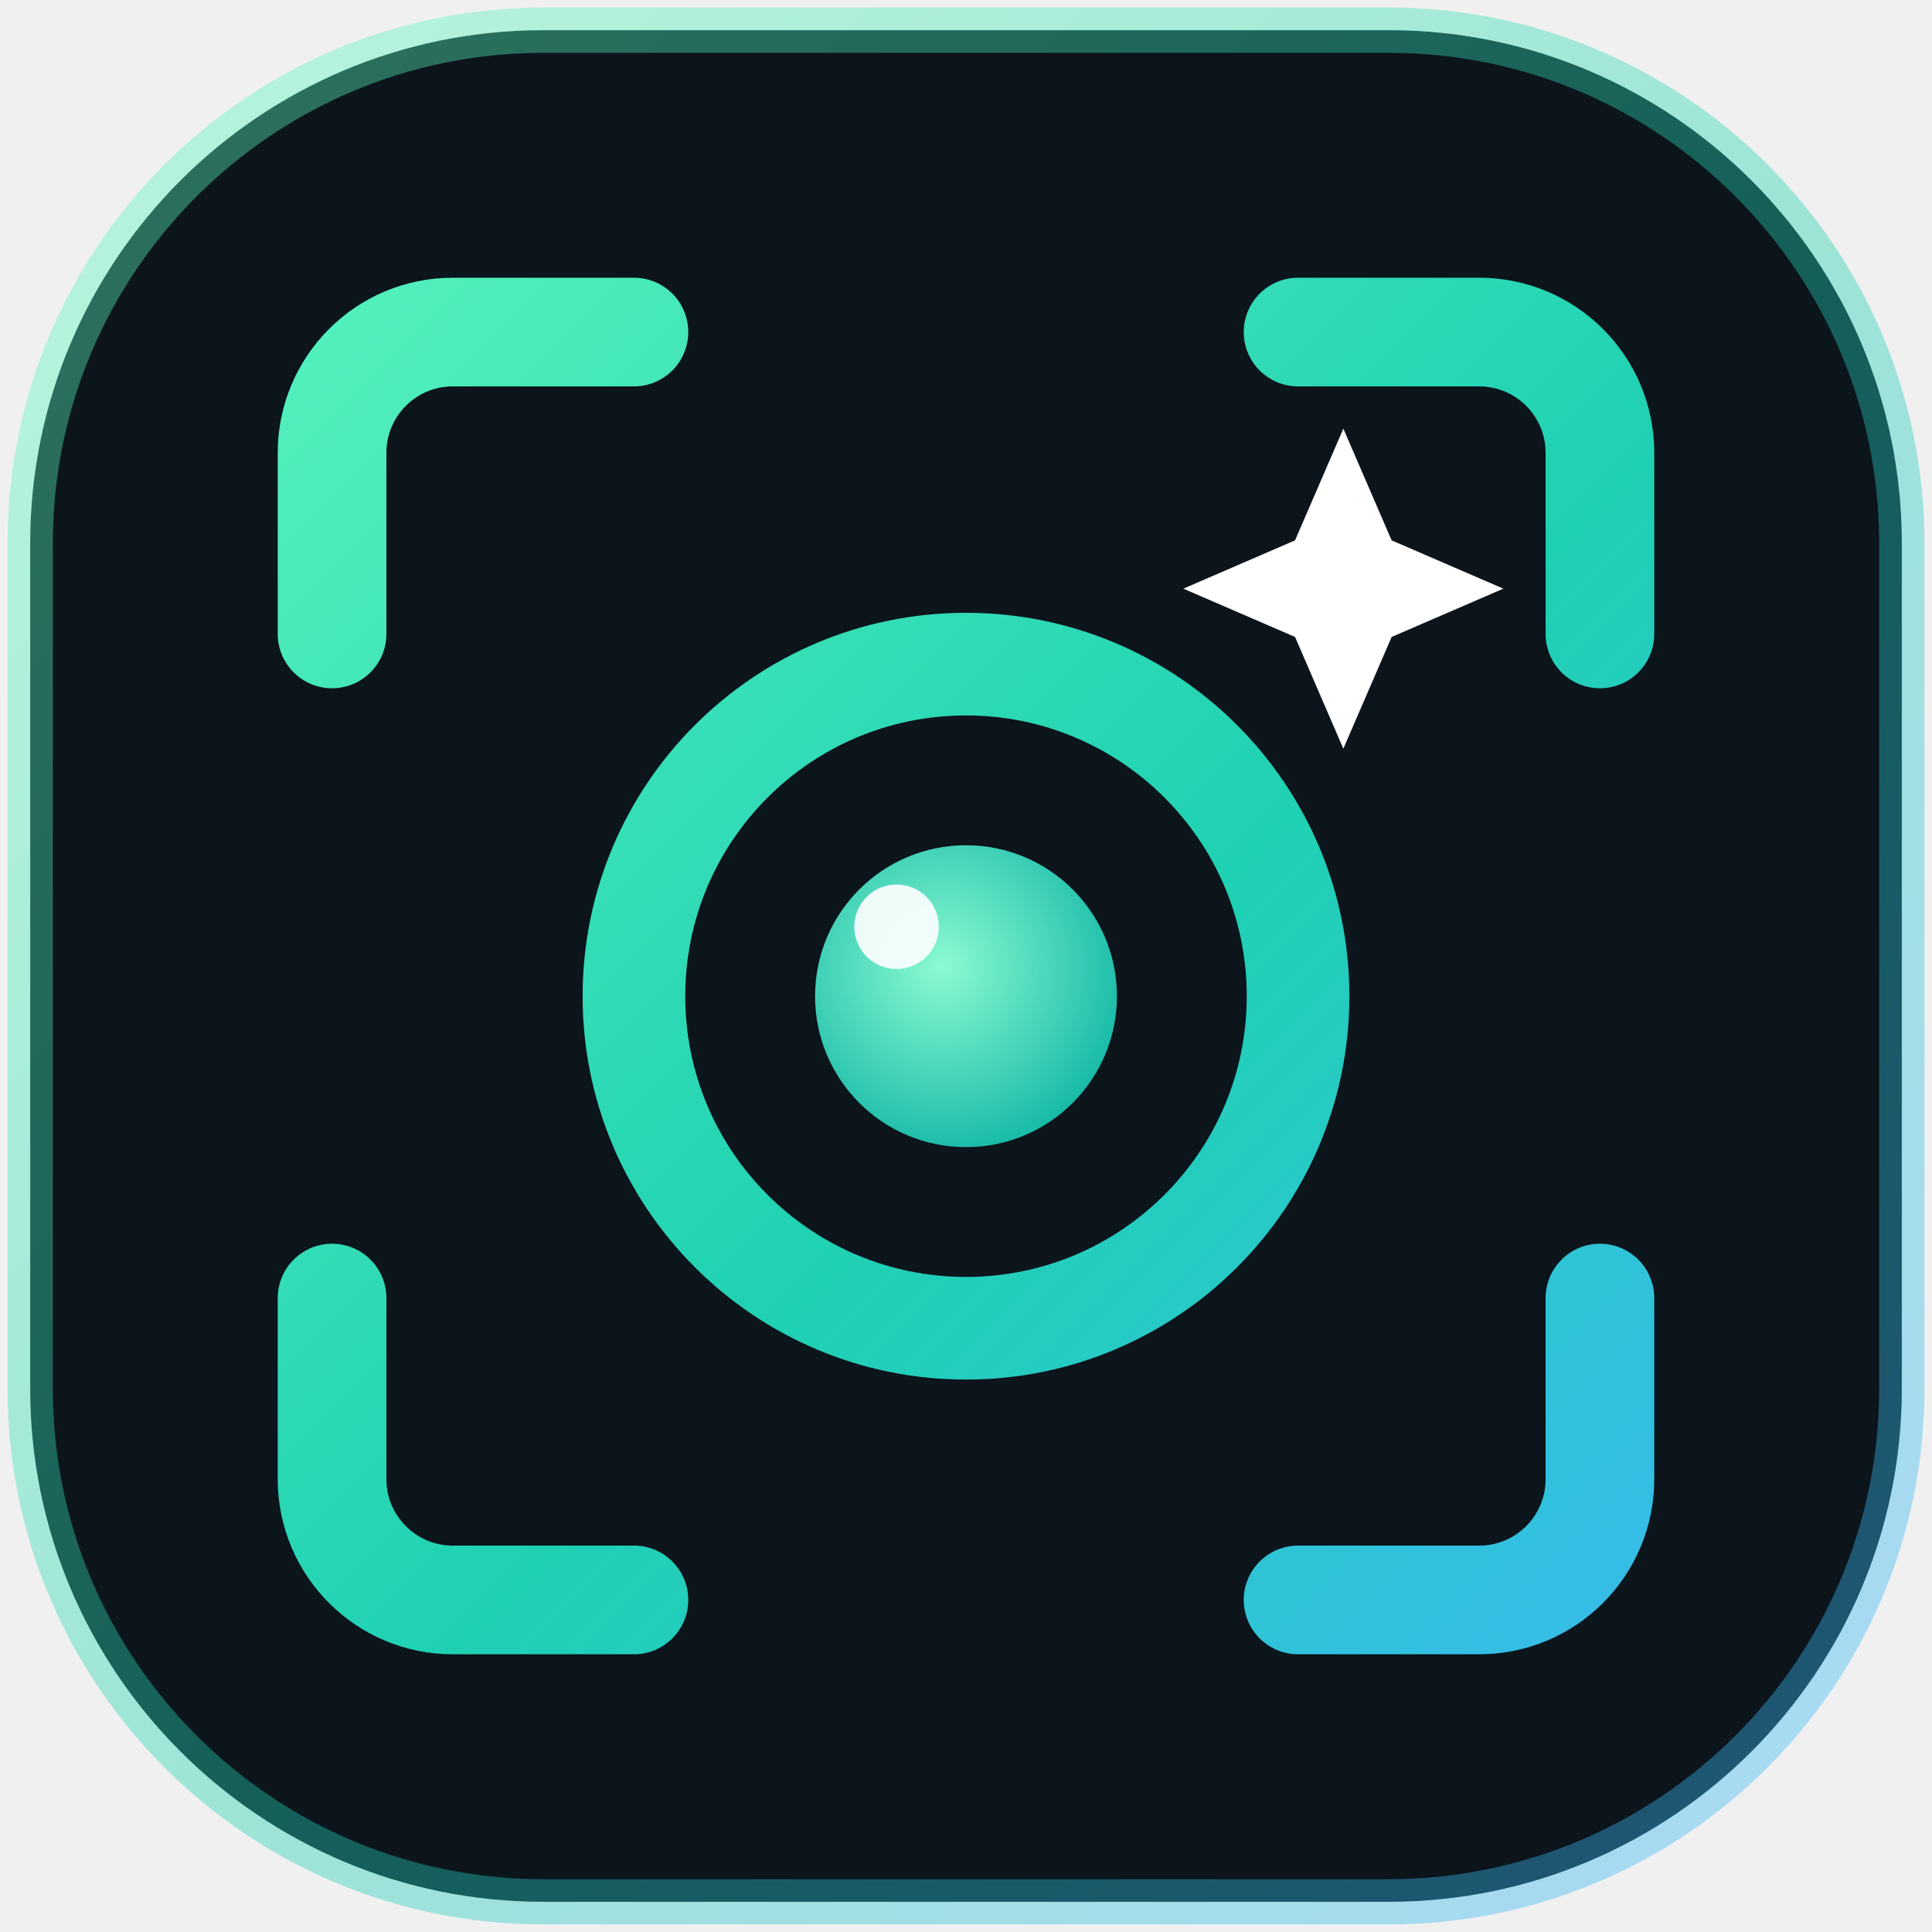
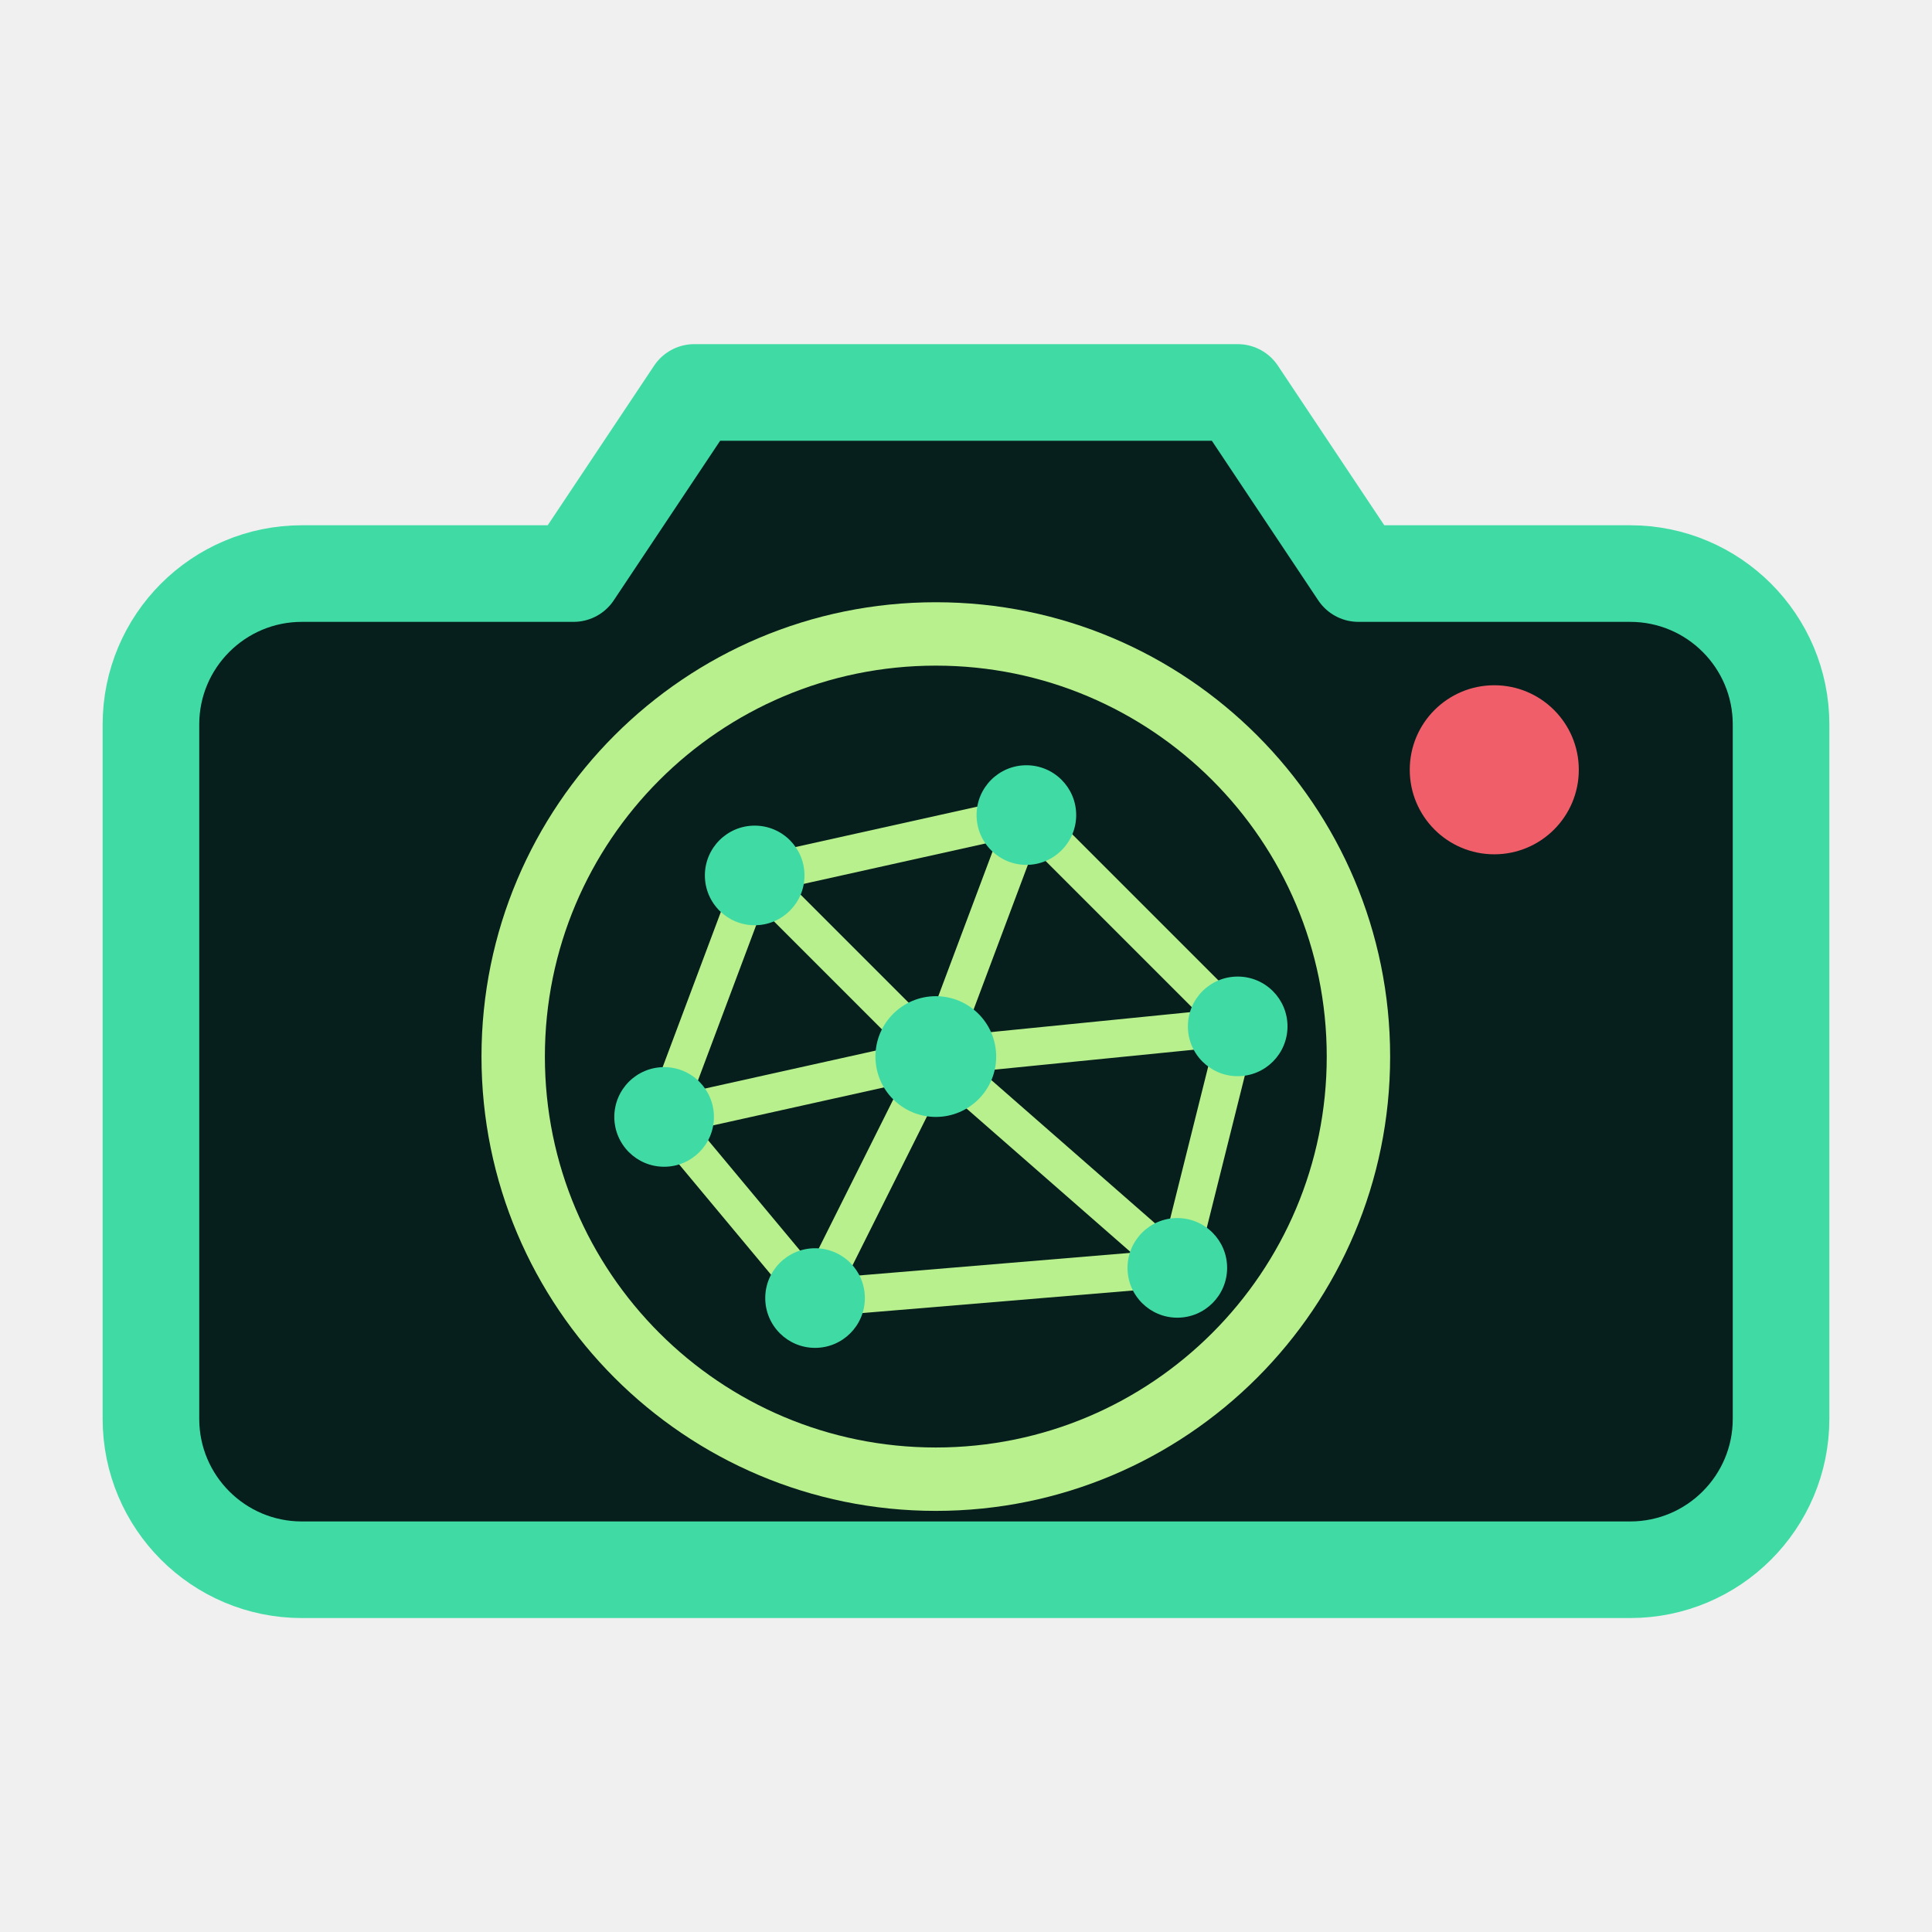
- <svg xmlns="http://www.w3.org/2000/svg" viewBox="0 0 64 64">
-   <defs>
-     <linearGradient id="g" x1="6" y1="6" x2="58" y2="58" gradientUnits="userSpaceOnUse">
-       <stop offset="0" stop-color="#5CF6BE" />
-       <stop offset="0.55" stop-color="#1FD1B2" />
-       <stop offset="1" stop-color="#3BB8F5" />
-     </linearGradient>
-     <radialGradient id="i" cx="0.42" cy="0.4" r="0.65">
-       <stop offset="0" stop-color="#8BFAD2" />
-       <stop offset="1" stop-color="#14B8A6" />
-     </radialGradient>
-   </defs>
-   <rect x="1" y="1" width="62" height="62" rx="17" fill="#0C141C" stroke="url(#g)" stroke-opacity="0.4" stroke-width="1.5" />
-   <path d="M11 21v-6a4 4 0 0 1 4-4h6M43 11h6a4 4 0 0 1 4 4v6M53 43v6a4 4 0 0 1-4 4h-6M21 53h-6a4 4 0 0 1-4-4v-6" fill="none" stroke="url(#g)" stroke-width="3.6" stroke-linecap="round" />
-   <circle cx="32" cy="33" r="11" fill="none" stroke="url(#g)" stroke-width="3.4" />
-   <circle cx="32" cy="33" r="5" fill="url(#i)" />
-   <circle cx="29.7" cy="30.7" r="1.4" fill="#fff" opacity="0.9" />
-   <path d="M44.5 14.2l1.6 3.7 3.7 1.6-3.7 1.6-1.6 3.7-1.6-3.7-3.7-1.6 3.7-1.6z" fill="#fff" />
+ <svg xmlns="http://www.w3.org/2000/svg" viewBox="0 0 64 64" role="img" aria-label="CamOn camera with a neural lens">
+   <path d="M10 19h9l4-6h18l4 6h9a5 5 0 0 1 5 5v23a5 5 0 0 1-5 5H10a5 5 0 0 1-5-5V24a5 5 0 0 1 5-5Z" fill="#061E1C" stroke="#40DBA5" stroke-width="3.2" stroke-linejoin="round" />
+   <circle cx="31" cy="35" r="14" fill="none" stroke="#B8F08D" stroke-width="2.1" />
+   <g fill="none" stroke="#B8F08D" stroke-width="1.25" stroke-linecap="round" stroke-linejoin="round">
+     <path d="M25 29 34 27 41 34 39 42 27 43 22 37Z" />
+     <path d="M25 29 31 35 34 27M41 34 31 35 22 37M31 35 27 43M31 35 39 42" />
+   </g>
+   <g fill="#40DBA5">
+     <circle cx="25" cy="29" r="1.65" />
+     <circle cx="34" cy="27" r="1.65" />
+     <circle cx="41" cy="34" r="1.65" />
+     <circle cx="22" cy="37" r="1.65" />
+     <circle cx="31" cy="35" r="2" />
+     <circle cx="39" cy="42" r="1.65" />
+     <circle cx="27" cy="43" r="1.65" />
+   </g>
+   <circle cx="49.5" cy="25.5" r="2.8" fill="#F05F69" />
</svg>
